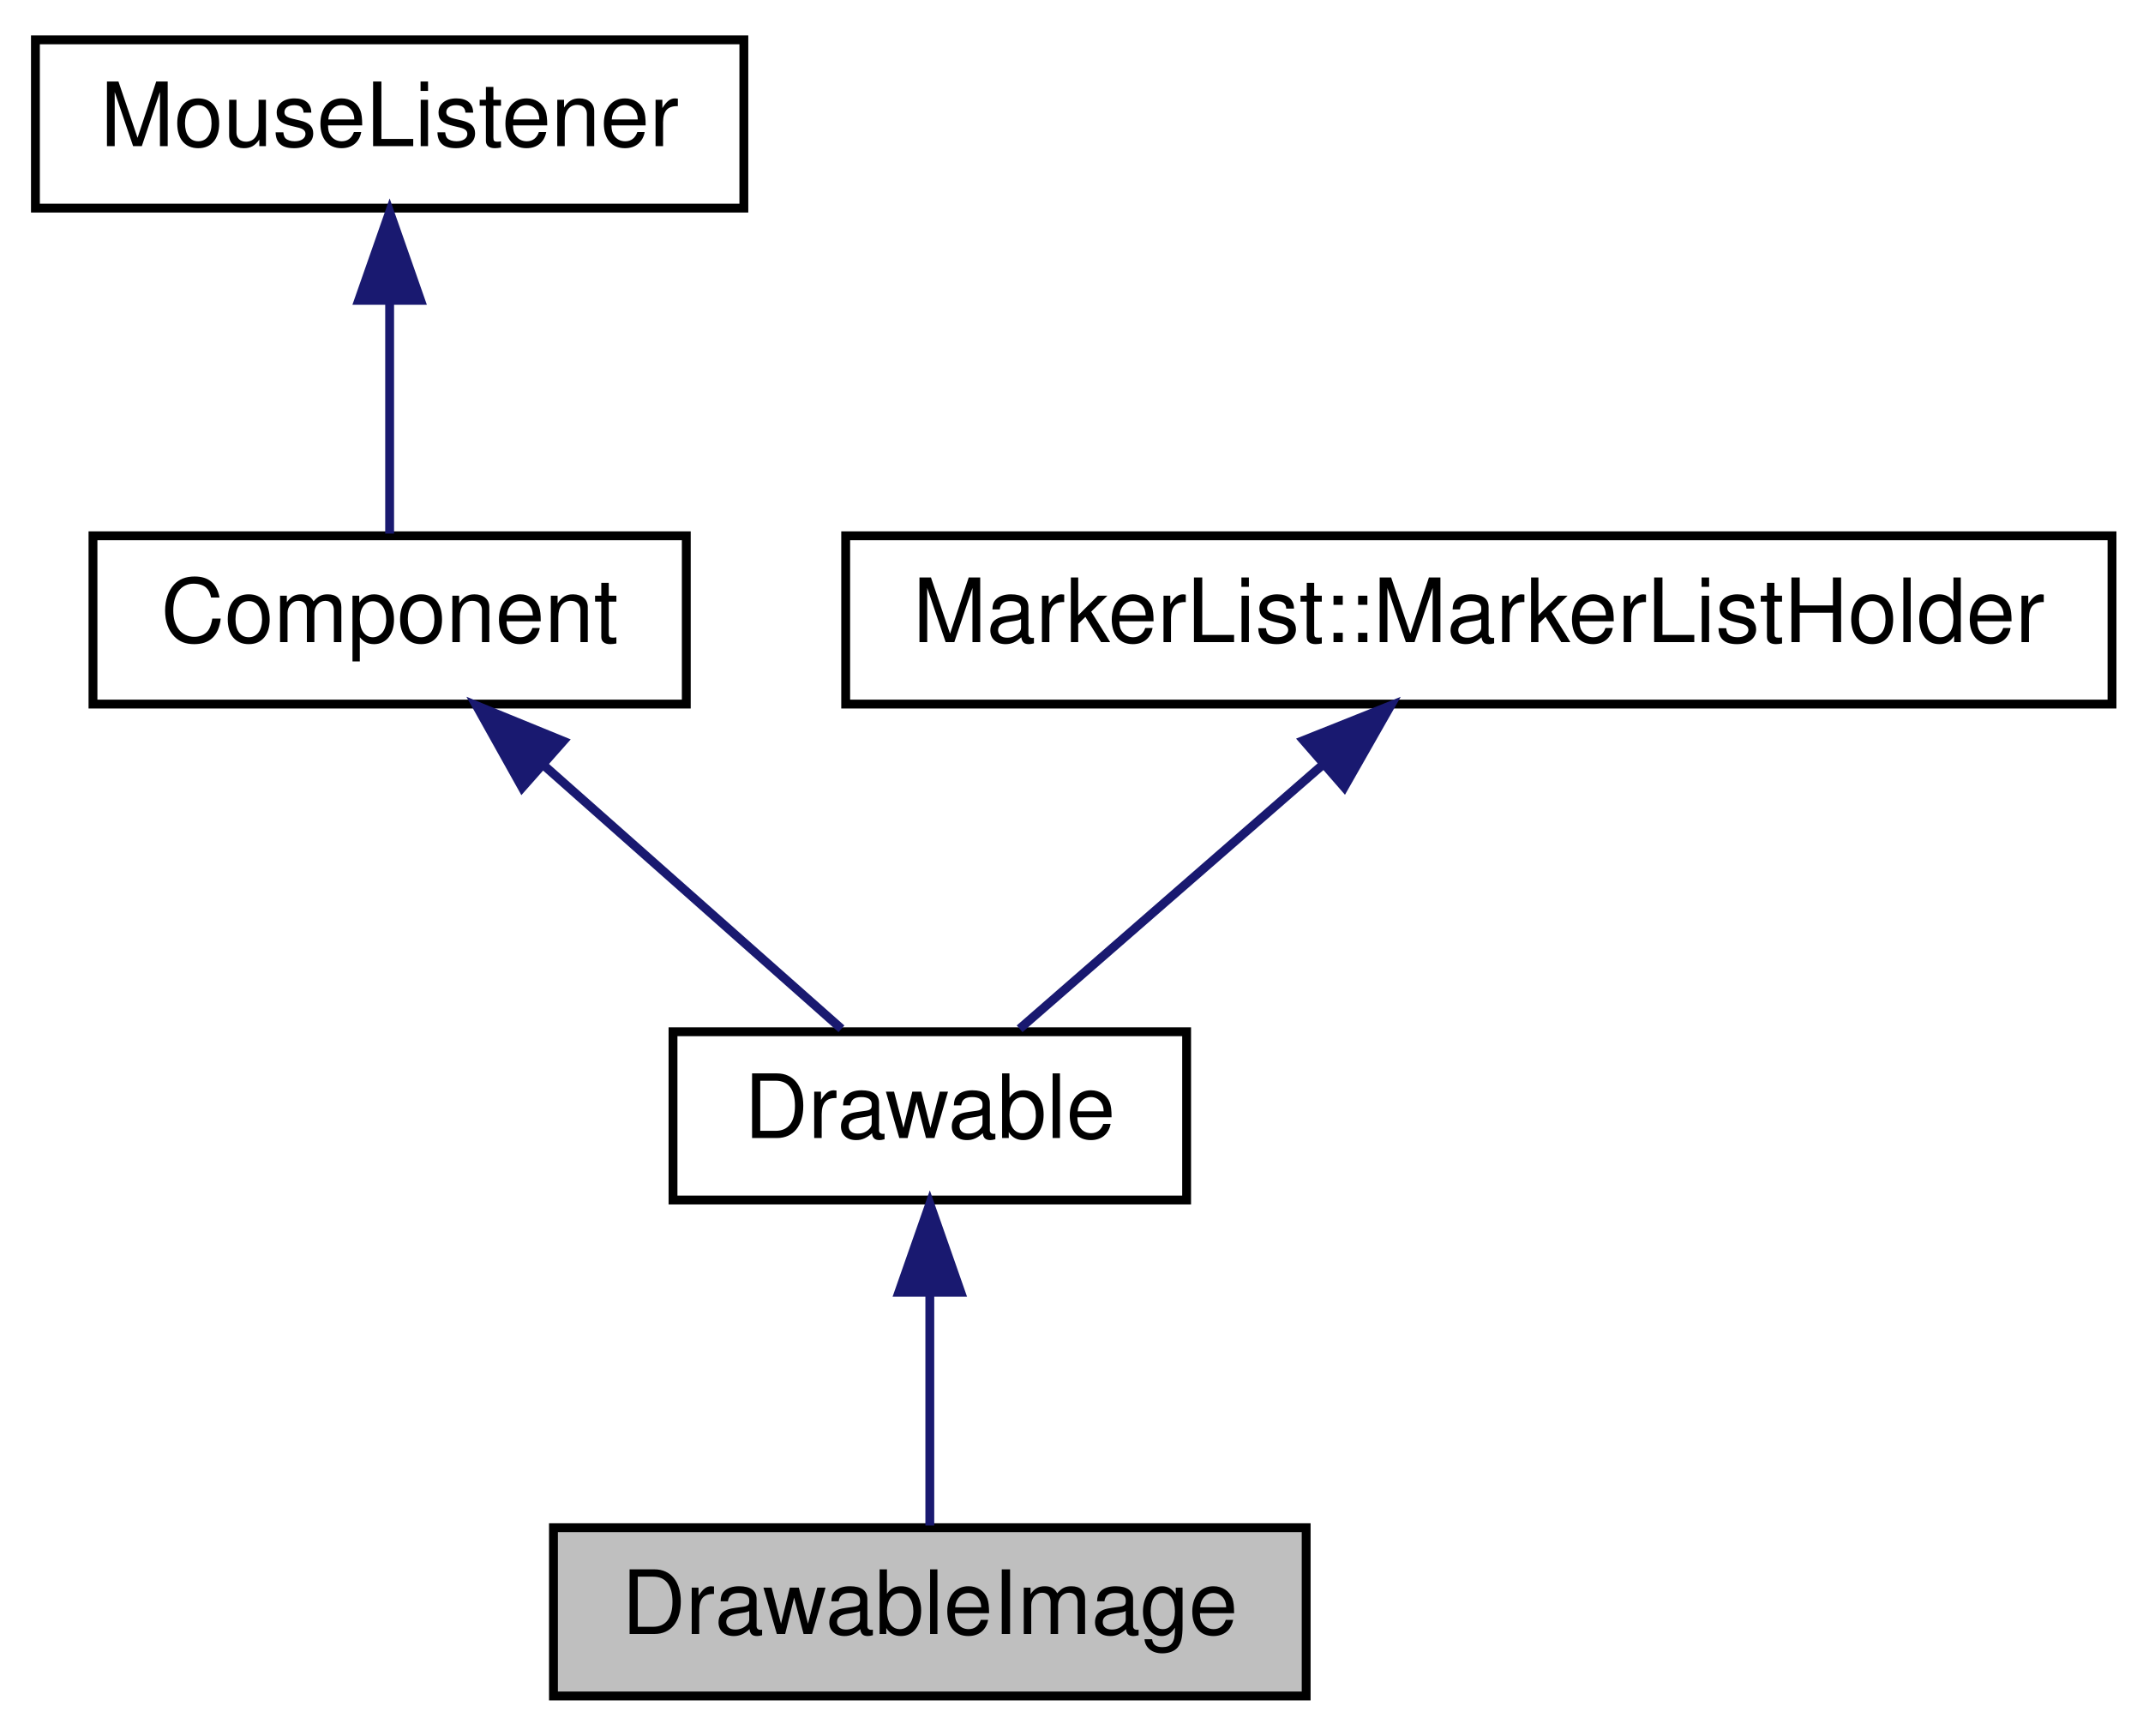
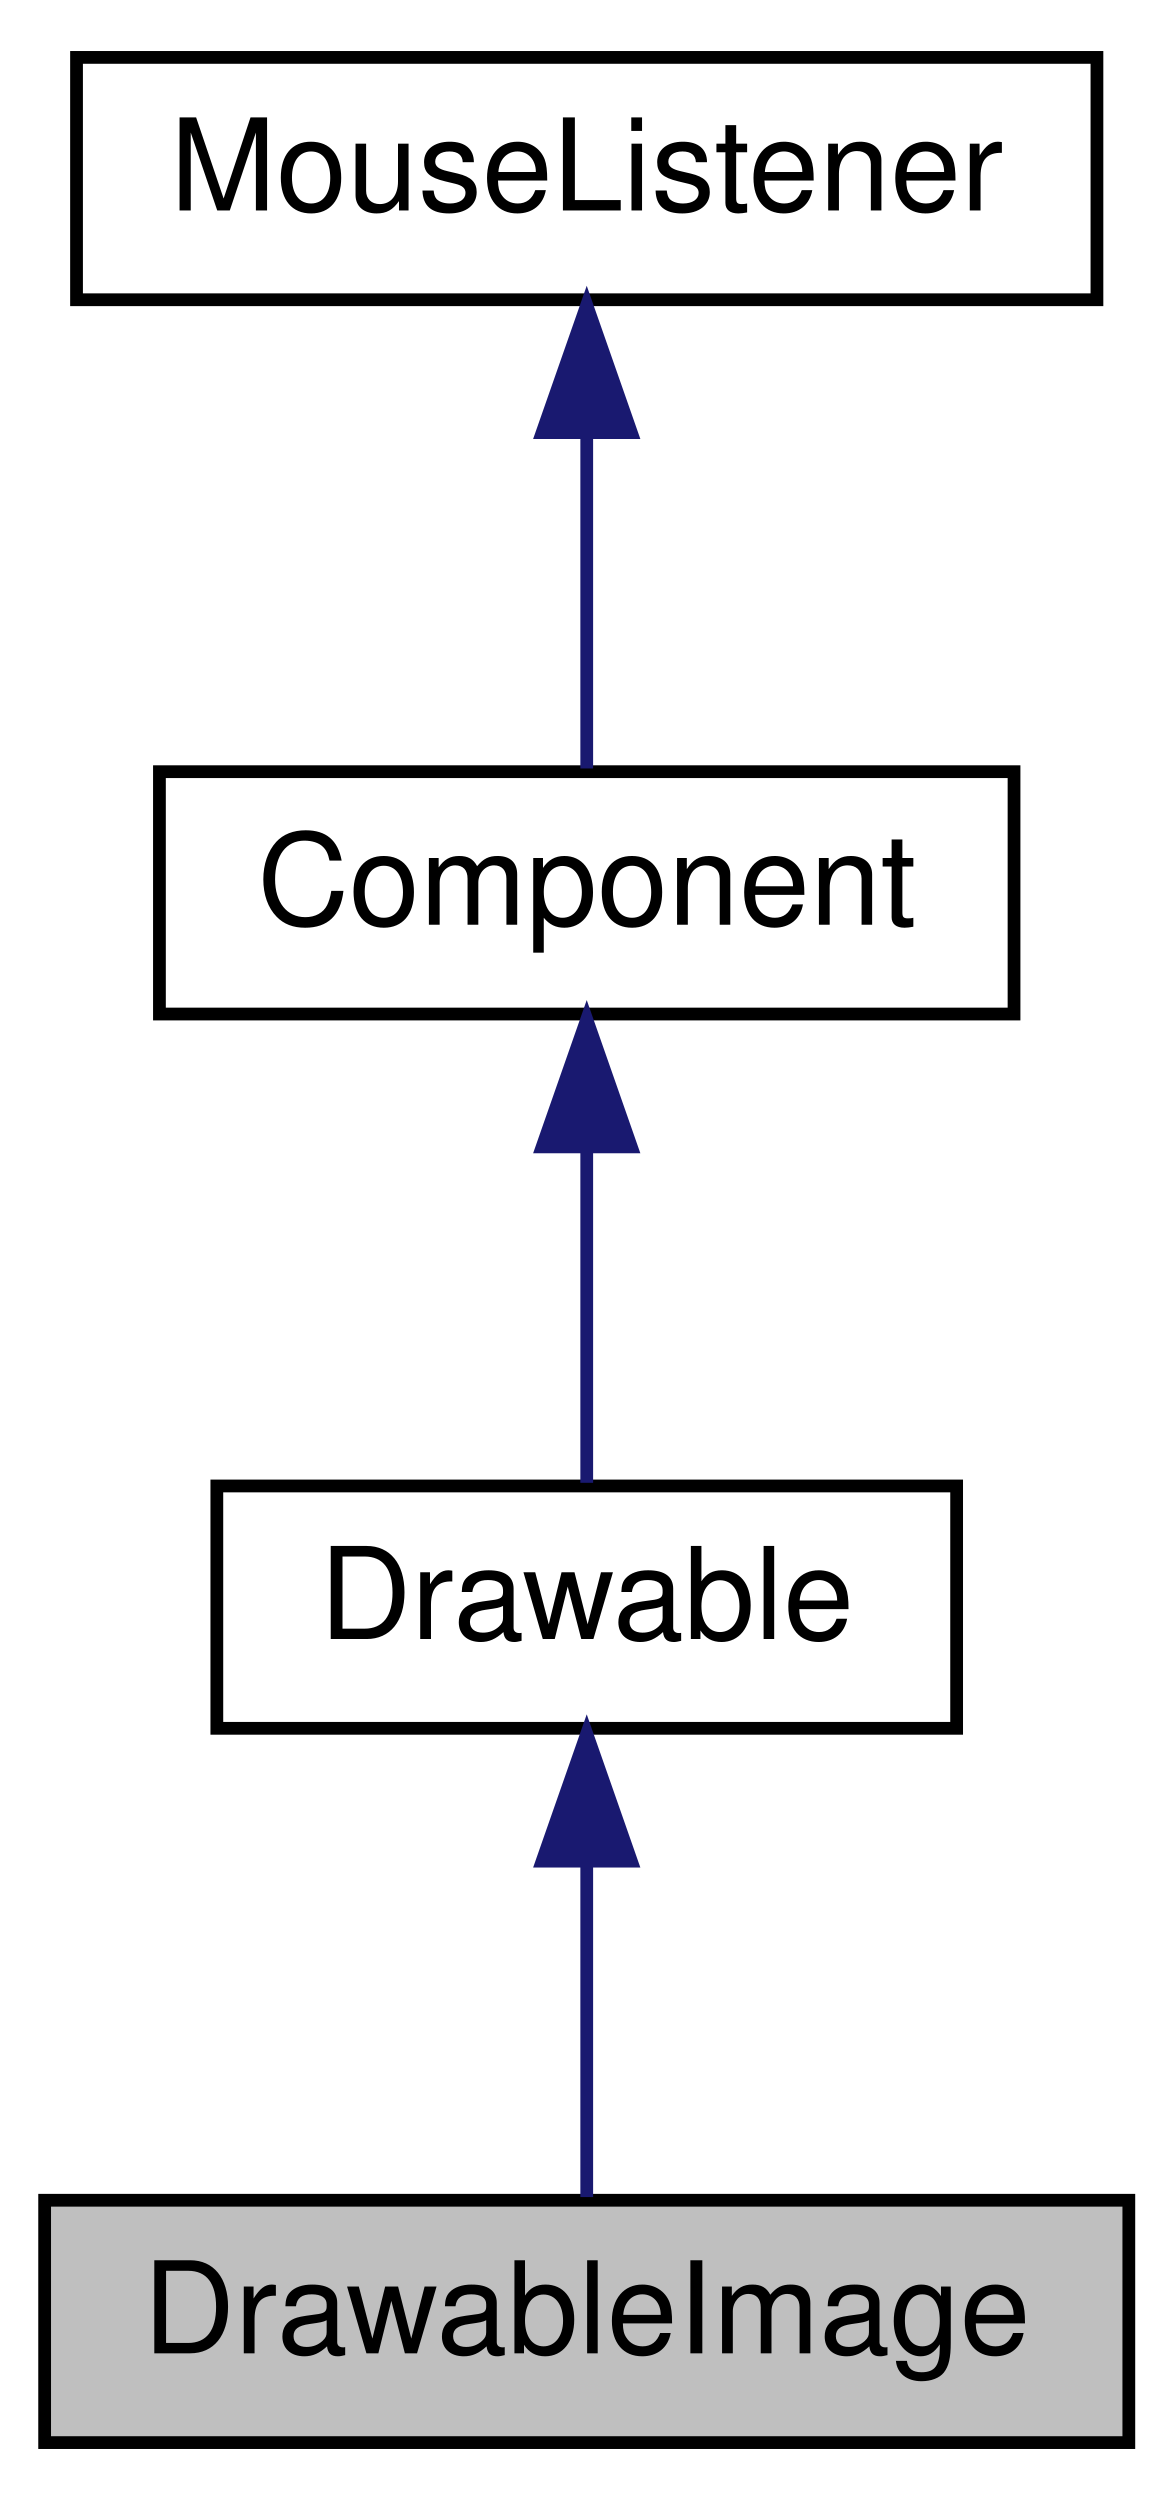
- <svg xmlns="http://www.w3.org/2000/svg" xmlns:xlink="http://www.w3.org/1999/xlink" width="242pt" height="196pt" viewBox="0.00 0.00 242.00 196.00">
+ <svg xmlns="http://www.w3.org/2000/svg" xmlns:xlink="http://www.w3.org/1999/xlink" width="92pt" height="196pt" viewBox="0.00 0.00 92.00 196.00">
  <g id="graph0" class="graph" transform="scale(1 1) rotate(0) translate(4 192)">
    <g id="node1" class="node">
-       <polygon fill="#bfbfbf" stroke="black" points="58.5,-0.5 58.5,-19.5 143.5,-19.5 143.5,-0.5 58.5,-0.5" />
-       <text text-anchor="middle" x="101" y="-7.5" font-family="Helvetica,sans-Serif" font-size="10.00">DrawableImage</text>
+       <polygon fill="#bfbfbf" stroke="black" points="-0.5,-0.5 -0.5,-19.5 84.5,-19.5 84.5,-0.5 -0.5,-0.5" />
+       <text text-anchor="middle" x="42" y="-7.5" font-family="Helvetica,sans-Serif" font-size="10.00">DrawableImage</text>
    </g>
    <g id="node2" class="node">
      <g id="a_node2">
        <a xlink:href="classDrawable.html" target="_top" xlink:title="The base class for objects which can draw themselves, e.g. ">
-           <polygon fill="none" stroke="black" points="72,-56.5 72,-75.5 130,-75.5 130,-56.5 72,-56.5" />
-           <text text-anchor="middle" x="101" y="-63.5" font-family="Helvetica,sans-Serif" font-size="10.00">Drawable</text>
+           <polygon fill="none" stroke="black" points="13,-56.5 13,-75.5 71,-75.5 71,-56.5 13,-56.5" />
+           <text text-anchor="middle" x="42" y="-63.5" font-family="Helvetica,sans-Serif" font-size="10.00">Drawable</text>
        </a>
      </g>
    </g>
    <g id="edge1" class="edge">
-       <path fill="none" stroke="midnightblue" d="M101,-45.804C101,-36.91 101,-26.78 101,-19.751" />
-       <polygon fill="midnightblue" stroke="midnightblue" points="97.5,-46.083 101,-56.083 104.5,-46.083 97.5,-46.083" />
+       <path fill="none" stroke="midnightblue" d="M42,-45.804C42,-36.91 42,-26.78 42,-19.751" />
+       <polygon fill="midnightblue" stroke="midnightblue" points="38.5,-46.083 42,-56.083 45.5,-46.083 38.5,-46.083" />
    </g>
    <g id="node3" class="node">
      <g id="a_node3">
        <a xlink:href="classComponent.html" target="_top" xlink:title="The base class for all JUCE user-interface objects. ">
-           <polygon fill="none" stroke="black" points="6.5,-112.5 6.5,-131.5 73.5,-131.5 73.5,-112.5 6.5,-112.5" />
-           <text text-anchor="middle" x="40" y="-119.5" font-family="Helvetica,sans-Serif" font-size="10.00">Component</text>
+           <polygon fill="none" stroke="black" points="8.5,-112.5 8.5,-131.5 75.5,-131.5 75.5,-112.5 8.5,-112.5" />
+           <text text-anchor="middle" x="42" y="-119.5" font-family="Helvetica,sans-Serif" font-size="10.00">Component</text>
        </a>
      </g>
    </g>
    <g id="edge2" class="edge">
-       <path fill="none" stroke="midnightblue" d="M57.467,-105.537C68.344,-95.909 81.944,-83.869 91.021,-75.834" />
-       <polygon fill="midnightblue" stroke="midnightblue" points="54.968,-103.075 49.801,-112.324 59.608,-108.316 54.968,-103.075" />
+       <path fill="none" stroke="midnightblue" d="M42,-101.805C42,-92.91 42,-82.78 42,-75.751" />
+       <polygon fill="midnightblue" stroke="midnightblue" points="38.5,-102.083 42,-112.083 45.5,-102.083 38.5,-102.083" />
    </g>
    <g id="node4" class="node">
      <g id="a_node4">
        <a xlink:href="classMouseListener.html" target="_top" xlink:title="A MouseListener can be registered with a component to receive callbacks about mouse events that happe...">
-           <polygon fill="none" stroke="black" points="0,-168.5 0,-187.5 80,-187.5 80,-168.5 0,-168.5" />
-           <text text-anchor="middle" x="40" y="-175.5" font-family="Helvetica,sans-Serif" font-size="10.00">MouseListener</text>
+           <polygon fill="none" stroke="black" points="2,-168.5 2,-187.5 82,-187.5 82,-168.5 2,-168.5" />
+           <text text-anchor="middle" x="42" y="-175.5" font-family="Helvetica,sans-Serif" font-size="10.00">MouseListener</text>
        </a>
      </g>
    </g>
    <g id="edge3" class="edge">
-       <path fill="none" stroke="midnightblue" d="M40,-157.805C40,-148.91 40,-138.78 40,-131.751" />
-       <polygon fill="midnightblue" stroke="midnightblue" points="36.5,-158.083 40,-168.083 43.5,-158.083 36.5,-158.083" />
-     </g>
-     <g id="node5" class="node">
-       <g id="a_node5">
-         <a xlink:href="structMarkerList_1_1MarkerListHolder.html" target="_top" xlink:title="A base class for objects that want to provide a MarkerList. ">
-           <polygon fill="none" stroke="black" points="91.5,-112.5 91.5,-131.5 234.5,-131.5 234.5,-112.5 91.5,-112.5" />
-           <text text-anchor="middle" x="163" y="-119.5" font-family="Helvetica,sans-Serif" font-size="10.00">MarkerList::MarkerListHolder</text>
-         </a>
-       </g>
-     </g>
-     <g id="edge4" class="edge">
-       <path fill="none" stroke="midnightblue" d="M145.246,-105.537C134.192,-95.909 120.369,-83.869 111.143,-75.834" />
-       <polygon fill="midnightblue" stroke="midnightblue" points="143.199,-108.395 153.039,-112.324 147.797,-103.117 143.199,-108.395" />
+       <path fill="none" stroke="midnightblue" d="M42,-157.805C42,-148.91 42,-138.78 42,-131.751" />
+       <polygon fill="midnightblue" stroke="midnightblue" points="38.5,-158.083 42,-168.083 45.5,-158.083 38.5,-158.083" />
    </g>
  </g>
</svg>
